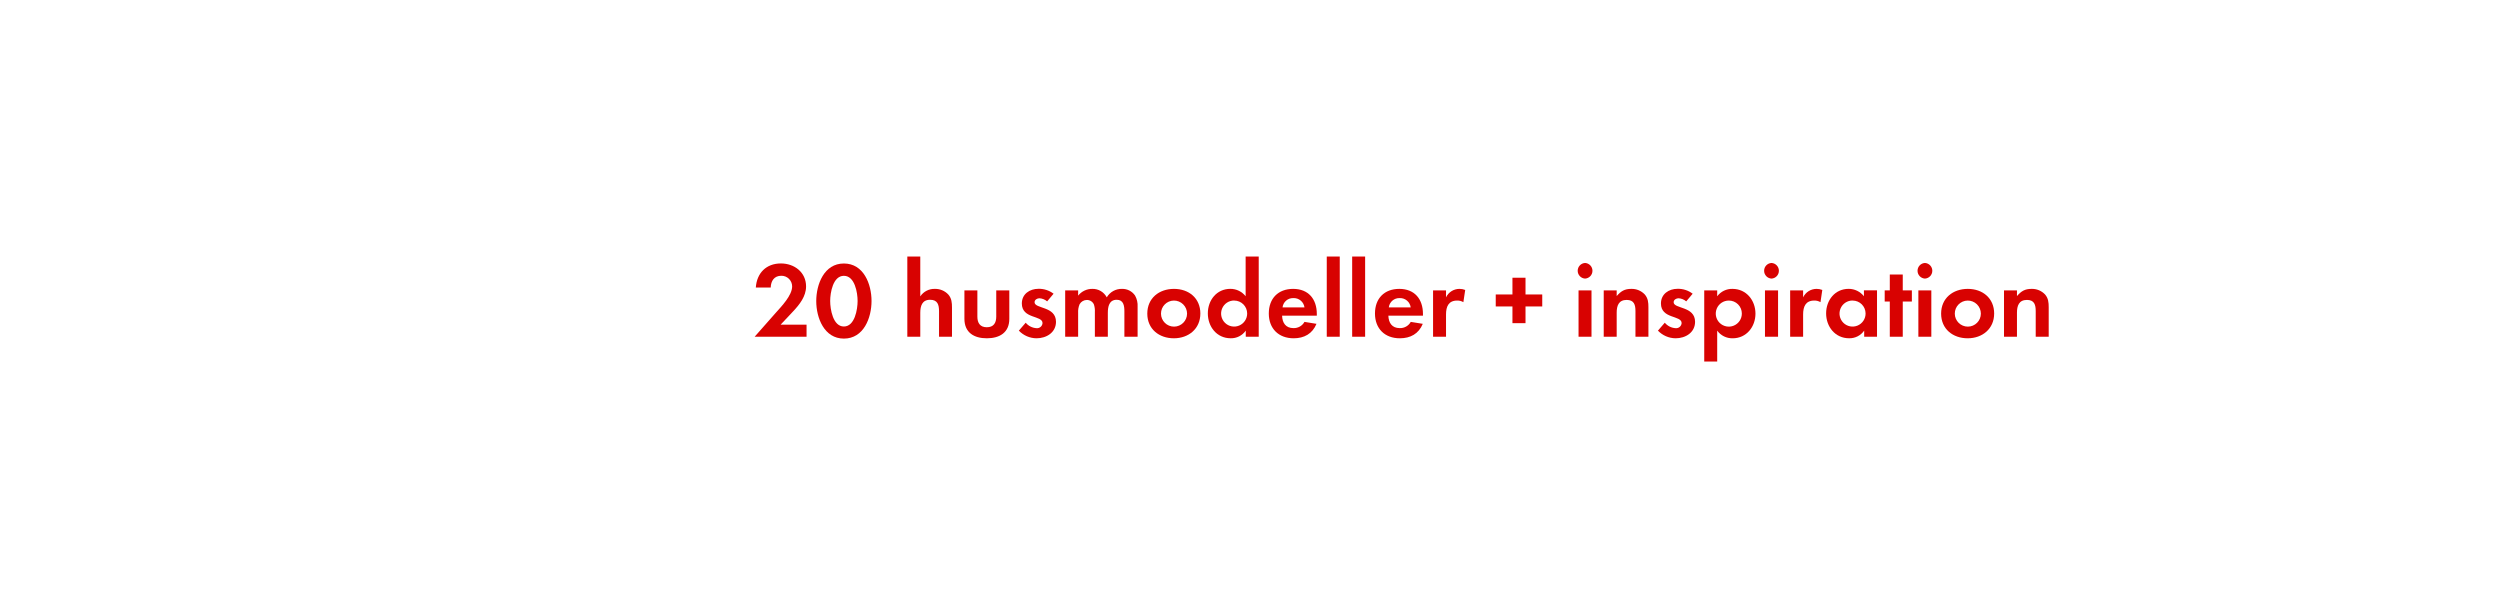
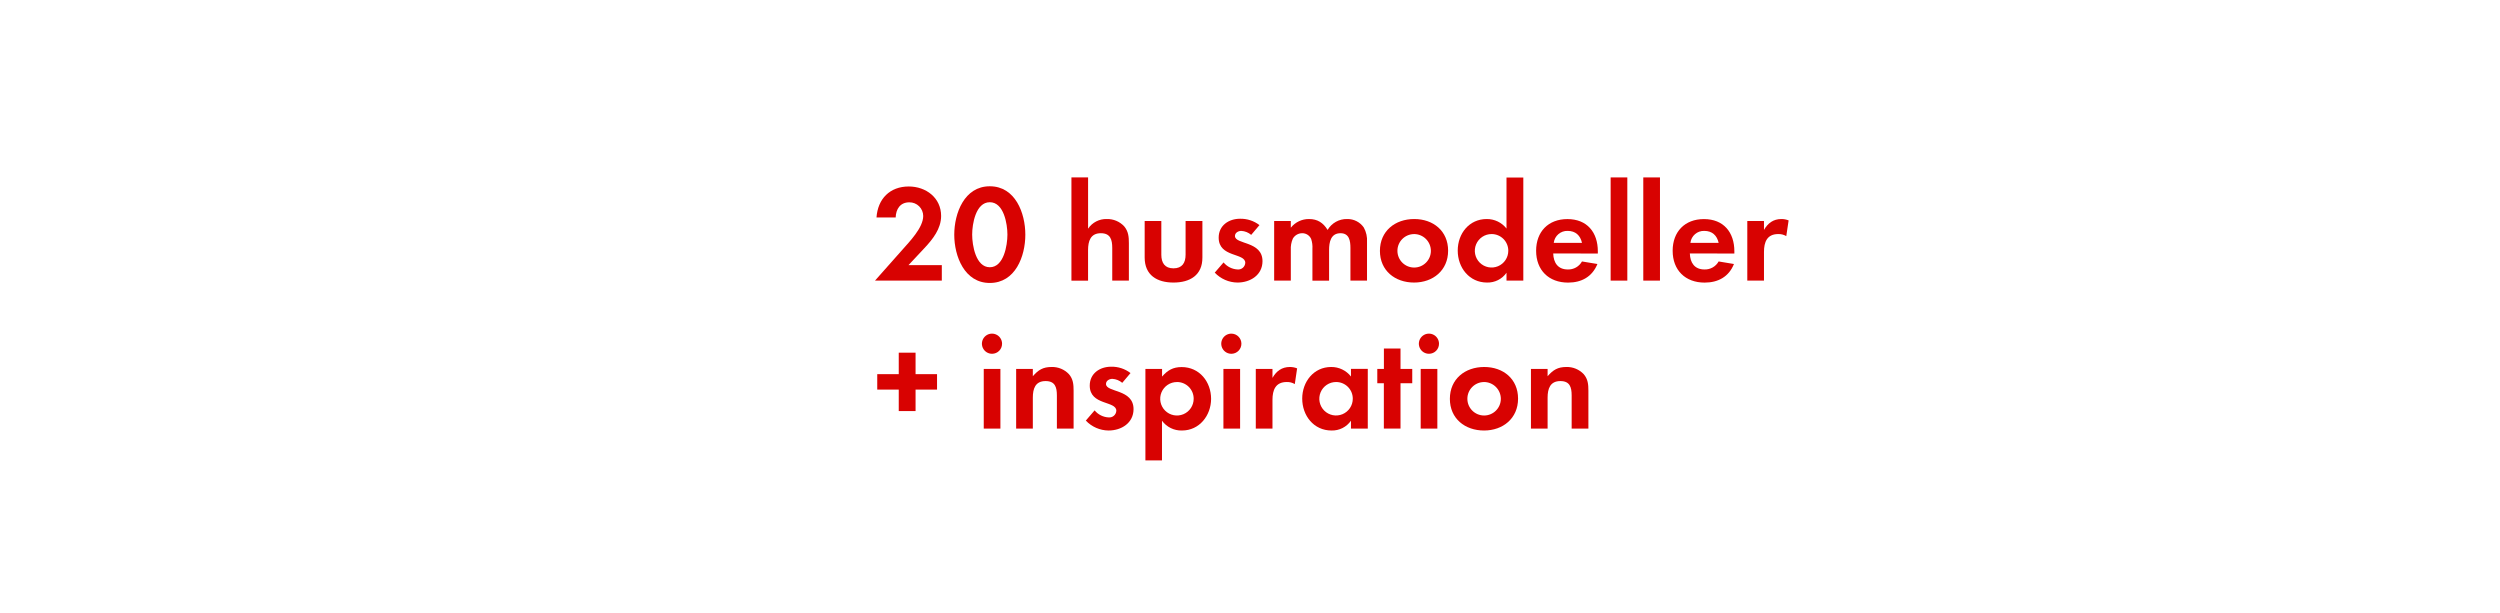
<svg xmlns="http://www.w3.org/2000/svg" id="Layer_1" data-name="Layer 1" viewBox="0 0 980 240">
  <defs>
    <style>.cls-1{fill:#d80201;}</style>
  </defs>
-   <path class="cls-1" d="M295.82,132l8.27-9.37c2.27-2.56,6.43-6.8,6.43-10.38a4.18,4.18,0,0,0-4.24-4.15c-2.78,0-4.08,2-4.16,4.62h-5.84c.38-5.67,4.07-9.45,9.83-9.45,5.25,0,9.87,3.44,9.87,9,0,3.91-2.56,7.1-5.08,9.79L306,127.27h10.17V132Z" />
-   <path class="cls-1" d="M330.8,132.73c-7.73,0-10.83-8.15-10.83-14.7s3.06-14.74,10.83-14.74,10.84,8.1,10.84,14.7S338.58,132.73,330.8,132.73Zm0-24.61c-4.28,0-5.37,6.63-5.37,9.87s1.09,10,5.37,10,5.38-6.72,5.38-10S335.09,108.12,330.8,108.12Z" />
-   <path class="cls-1" d="M368.1,132v-10c0-2.52-.55-4.49-3.49-4.49-3.15,0-3.86,2.43-3.86,5.12V132h-5.08V100.56h5.08v15.62a6.63,6.63,0,0,1,5.71-2.94,7,7,0,0,1,5.29,2.23c1.31,1.51,1.43,3.23,1.43,5.12V132Z" />
-   <path class="cls-1" d="M386.83,132.61c-5,0-8.78-2.23-8.78-7.65V113.83h5.08v10.29c0,2.48,1.05,4.16,3.7,4.16s3.7-1.68,3.7-4.16V113.83h5.12V125C395.65,130.38,391.83,132.61,386.83,132.61Z" />
-   <path class="cls-1" d="M406.32,132.61a9.66,9.66,0,0,1-6.93-3l2.69-3.11a5.9,5.9,0,0,0,4.28,2.15,2.14,2.14,0,0,0,2.31-2c0-3.11-8.11-1.55-8.11-7.69,0-3.69,3.07-5.75,6.51-5.75a9.42,9.42,0,0,1,5.93,1.93l-2.52,3a5.11,5.11,0,0,0-3-1.22c-.88,0-1.93.55-1.93,1.56,0,2.64,8.4,1.47,8.4,7.69C413.92,130.34,410.22,132.61,406.32,132.61Z" />
-   <path class="cls-1" d="M440.76,132v-10c0-2.14-.34-4.49-3-4.49-3,0-3.49,2.73-3.49,5.12V132h-5.08v-9.66a8.08,8.08,0,0,0-.38-3,3,3,0,0,0-2.73-1.76,3.32,3.32,0,0,0-2.86,1.64,7.6,7.6,0,0,0-.59,3.48V132h-5.08V113.83h5.08v2.06a7,7,0,0,1,5.55-2.65,6.2,6.2,0,0,1,5.67,3.32,6.74,6.74,0,0,1,6-3.32,6,6,0,0,1,5.09,2.61,8,8,0,0,1,1,4.41V132Z" />
-   <path class="cls-1" d="M460.16,132.61c-5.8,0-10.42-3.62-10.42-9.67s4.62-9.7,10.46-9.7,10.34,3.66,10.34,9.66S465.92,132.61,460.16,132.61Zm0-14.79a5.11,5.11,0,1,0,5.17,5.12A5.14,5.14,0,0,0,460.12,117.82Z" />
-   <path class="cls-1" d="M488.34,132v-2.4a7,7,0,0,1-5.92,3c-5.46,0-8.95-4.54-8.95-9.75s3.49-9.62,8.82-9.62a7.56,7.56,0,0,1,6,2.9V100.56h5.13V132Zm-4.53-14.2a5.11,5.11,0,1,0,5.08,5.08A5.08,5.08,0,0,0,483.81,117.82Z" />
-   <path class="cls-1" d="M502.58,123.74c.08,2.82,1.43,4.88,4.45,4.88a4.77,4.77,0,0,0,4.33-2.44l4.7.76c-1.59,3.9-4.83,5.67-8.94,5.67-5.88,0-9.75-3.78-9.75-9.71s3.7-9.66,9.54-9.66c6,0,9.28,4,9.28,9.83v.67Zm4.41-6.89a4.13,4.13,0,0,0-4.24,3.66h8.61A4.22,4.22,0,0,0,507,116.85Z" />
-   <path class="cls-1" d="M520.09,132V100.56h5.09V132Z" />
-   <path class="cls-1" d="M530.05,132V100.56h5.08V132Z" />
-   <path class="cls-1" d="M544.24,123.74c.09,2.82,1.43,4.88,4.46,4.88a4.76,4.76,0,0,0,4.32-2.44l4.71.76c-1.6,3.9-4.83,5.67-9,5.67-5.88,0-9.74-3.78-9.74-9.71s3.69-9.66,9.53-9.66c6,0,9.28,4,9.28,9.83v.67Zm4.41-6.89a4.13,4.13,0,0,0-4.24,3.66H553A4.21,4.21,0,0,0,548.65,116.85Z" />
-   <path class="cls-1" d="M573.64,118.45a4.51,4.51,0,0,0-2.43-.63c-3.45,0-4.37,2.44-4.37,5.46V132h-5.08V113.83h5.08v2.73a5.84,5.84,0,0,1,5.29-3.32,5.92,5.92,0,0,1,2.23.42Z" />
-   <path class="cls-1" d="M598,120.13v6.55h-5.12v-6.55h-6.55v-4.7h6.55v-6.56H598v6.56h6.56v4.7Z" />
-   <path class="cls-1" d="M621.35,109.21a3.07,3.07,0,0,1,0-6.13,3.07,3.07,0,0,1,0,6.13ZM618.79,132V113.83h5.08V132Z" />
-   <path class="cls-1" d="M641.1,132V121.94c0-2.48-.55-4.37-3.45-4.37-3.15,0-3.91,2.31-3.91,5V132h-5.08V113.83h5.08v2.23c1.68-1.94,3.11-2.82,5.72-2.82a7,7,0,0,1,5.29,2.19c1.3,1.51,1.43,3.15,1.43,5V132Z" />
-   <path class="cls-1" d="M656.84,132.61a9.69,9.69,0,0,1-6.93-3l2.69-3.11a5.92,5.92,0,0,0,4.29,2.15,2.15,2.15,0,0,0,2.31-2c0-3.11-8.11-1.55-8.11-7.69,0-3.69,3.07-5.75,6.51-5.75a9.39,9.39,0,0,1,5.92,1.93l-2.52,3a5.08,5.08,0,0,0-3-1.22c-.88,0-1.93.55-1.93,1.56,0,2.64,8.4,1.47,8.4,7.69C664.45,130.34,660.75,132.61,656.84,132.61Z" />
-   <path class="cls-1" d="M679.23,132.61a7.27,7.27,0,0,1-6.09-3v12.1h-5.08V113.83h5.08v2.31a7.25,7.25,0,0,1,6-2.9c5.42,0,9,4.5,9,9.7S684.57,132.61,679.23,132.61Zm-1.51-14.79a5.11,5.11,0,1,0,5.08,5.08A5.07,5.07,0,0,0,677.72,117.82Z" />
-   <path class="cls-1" d="M694.43,109.21a3.07,3.07,0,0,1,0-6.13,3.07,3.07,0,0,1,0,6.13ZM691.87,132V113.83H697V132Z" />
-   <path class="cls-1" d="M713.63,118.45a4.52,4.52,0,0,0-2.44-.63c-3.44,0-4.37,2.44-4.37,5.46V132h-5.08V113.83h5.08v2.73a5.85,5.85,0,0,1,5.3-3.32,5.91,5.91,0,0,1,2.22.42Z" />
-   <path class="cls-1" d="M730.76,132v-2.4a7,7,0,0,1-5.92,3c-5.46,0-9-4.54-9-9.75s3.49-9.62,8.82-9.62a7.59,7.59,0,0,1,6,2.9v-2.31h5.13V132Zm-4.53-14.2a5.11,5.11,0,1,0,5.08,5.08A5.08,5.08,0,0,0,726.23,117.82Z" />
-   <path class="cls-1" d="M745.88,118.2V132H740.8V118.2h-2v-4.37h2v-6.22h5.08v6.22h3.57v4.37Z" />
-   <path class="cls-1" d="M754.57,109.21a3.07,3.07,0,0,1,0-6.13,3.07,3.07,0,0,1,0,6.13ZM752,132V113.83h5.08V132Z" />
-   <path class="cls-1" d="M771.33,132.61c-5.79,0-10.41-3.62-10.41-9.67s4.62-9.7,10.45-9.7,10.34,3.66,10.34,9.66S777.09,132.61,771.33,132.61Zm0-14.79a5.11,5.11,0,1,0,5.17,5.12A5.14,5.14,0,0,0,771.29,117.82Z" />
-   <path class="cls-1" d="M798,132V121.94c0-2.48-.54-4.37-3.44-4.37-3.15,0-3.91,2.31-3.91,5V132h-5.08V113.83h5.08v2.23c1.68-1.94,3.11-2.82,5.72-2.82a7,7,0,0,1,5.29,2.19c1.3,1.51,1.43,3.15,1.43,5V132Z" />
+   <path class="cls-1" d="M343,110l10.64-12c2.91-3.3,8.26-8.75,8.26-13.34a5.38,5.38,0,0,0-5.45-5.35c-3.57,0-5.24,2.65-5.35,5.94h-7.51c.49-7.29,5.24-12.15,12.64-12.15,6.75,0,12.69,4.43,12.69,11.56,0,5-3.29,9.13-6.53,12.58l-6.27,6.7h13.07V110Z" />
+   <path class="cls-1" d="M388,110.92c-9.93,0-13.93-10.48-13.93-18.9s3.94-19,13.93-19S401.93,83.49,401.93,92,398,110.92,388,110.92Zm0-31.65c-5.51,0-6.91,8.54-6.91,12.69s1.4,12.8,6.91,12.8,6.91-8.64,6.91-12.8S393.51,79.27,388,79.27Z" />
+   <path class="cls-1" d="M436,110V97.2c0-3.24-.7-5.78-4.48-5.78-4.05,0-5,3.14-5,6.59v12H420V69.55h6.53V89.64a8.52,8.52,0,0,1,7.35-3.78,9,9,0,0,1,6.8,2.86c1.67,2,1.84,4.16,1.84,6.59V110Z" />
+   <path class="cls-1" d="M460,110.76c-6.43,0-11.29-2.87-11.29-9.83V86.62h6.53V99.85c0,3.18,1.35,5.34,4.76,5.34s4.75-2.16,4.75-5.34V86.62h6.59v14.31C471.38,107.89,466.46,110.76,460,110.76Z" />
+   <path class="cls-1" d="M485.09,110.76a12.43,12.43,0,0,1-8.91-3.89l3.46-4a7.57,7.57,0,0,0,5.51,2.76,2.76,2.76,0,0,0,3-2.6c0-4-10.43-2-10.43-9.88,0-4.75,3.95-7.4,8.37-7.4a12.06,12.06,0,0,1,7.62,2.49l-3.24,3.83a6.55,6.55,0,0,0-3.89-1.56c-1.13,0-2.48.7-2.48,2,0,3.41,10.8,1.89,10.8,9.89C494.87,107.84,490.11,110.76,485.09,110.76Z" />
+   <path class="cls-1" d="M529.37,110V97.2c0-2.75-.43-5.78-3.89-5.78-3.83,0-4.48,3.51-4.48,6.59v12h-6.53V97.58a10.34,10.34,0,0,0-.49-3.89,3.79,3.79,0,0,0-3.51-2.27,4.25,4.25,0,0,0-3.67,2.11A9.73,9.73,0,0,0,506,98v12h-6.53V86.62H506v2.64a9,9,0,0,1,7.13-3.4c3.35,0,5.56,1.46,7.29,4.27a8.65,8.65,0,0,1,7.67-4.27,7.69,7.69,0,0,1,6.53,3.35,10.31,10.31,0,0,1,1.25,5.67V110Z" />
+   <path class="cls-1" d="M554.32,110.76c-7.45,0-13.39-4.65-13.39-12.42s5.94-12.48,13.44-12.48,13.29,4.7,13.29,12.42S561.72,110.76,554.32,110.76Zm-.06-19a6.56,6.56,0,1,0,6.65,6.59A6.61,6.61,0,0,0,554.26,91.75Z" />
+   <path class="cls-1" d="M590.55,110v-3.08a9,9,0,0,1-7.61,3.84c-7,0-11.51-5.84-11.51-12.53s4.49-12.37,11.35-12.37a9.73,9.73,0,0,1,7.77,3.73v-20h6.59V110Zm-5.83-18.25a6.56,6.56,0,1,0,6.53,6.53A6.52,6.52,0,0,0,584.72,91.75Z" />
+   <path class="cls-1" d="M608.86,99.36c.11,3.62,1.83,6.27,5.72,6.27a6.12,6.12,0,0,0,5.56-3.14l6.05,1c-2.05,5-6.21,7.29-11.5,7.29-7.56,0-12.53-4.86-12.53-12.48,0-7.45,4.75-12.42,12.26-12.42,7.72,0,11.93,5.19,11.93,12.64v.86Zm5.67-8.85a5.31,5.31,0,0,0-5.46,4.69h11.07C619.5,92.29,617.6,90.51,614.53,90.51Z" />
+   <path class="cls-1" d="M631.37,110V69.55h6.54V110Z" />
+   <path class="cls-1" d="M644.17,110V69.55h6.54V110Z" />
+   <path class="cls-1" d="M662.42,99.36c.11,3.62,1.84,6.27,5.73,6.27a6.13,6.13,0,0,0,5.56-3.14l6,1c-2,5-6.21,7.29-11.5,7.29-7.56,0-12.53-4.86-12.53-12.48,0-7.45,4.75-12.42,12.26-12.42,7.72,0,11.93,5.19,11.93,12.64v.86Zm5.67-8.85a5.3,5.3,0,0,0-5.45,4.69h11.07C673.06,92.29,671.17,90.51,668.09,90.51Z" />
+   <path class="cls-1" d="M700.22,92.56a5.73,5.73,0,0,0-3.13-.81c-4.42,0-5.61,3.13-5.61,7V110h-6.54V86.62h6.54v3.51c1.51-2.65,3.67-4.27,6.8-4.27a7.42,7.42,0,0,1,2.86.54Z" />
+   <path class="cls-1" d="M358.9,152.72v8.42h-6.59v-8.42h-8.43v-6.05h8.43v-8.42h6.59v8.42h8.42v6.05Z" />
+   <path class="cls-1" d="M388.92,138.68a3.95,3.95,0,1,1,3.89-3.94A3.92,3.92,0,0,1,388.92,138.68ZM385.63,168V144.62h6.53V168Z" />
+   <path class="cls-1" d="M414.3,168V155c0-3.19-.7-5.62-4.43-5.62-4.05,0-5,3-5,6.48V168h-6.54V144.62h6.54v2.86c2.16-2.48,4-3.62,7.34-3.62a9,9,0,0,1,6.81,2.81c1.67,1.94,1.83,4.05,1.83,6.48V168Z" />
+   <path class="cls-1" d="M434.55,168.76a12.43,12.43,0,0,1-8.91-3.89l3.45-4a7.6,7.6,0,0,0,5.51,2.76,2.76,2.76,0,0,0,3-2.6c0-4-10.42-2-10.42-9.88,0-4.75,3.94-7.4,8.37-7.4a12,12,0,0,1,7.61,2.49l-3.24,3.83a6.53,6.53,0,0,0-3.88-1.56c-1.14,0-2.49.7-2.49,2,0,3.41,10.8,1.89,10.8,9.89C444.32,165.84,439.57,168.76,434.55,168.76Z" />
+   <path class="cls-1" d="M463.33,168.76a9.37,9.37,0,0,1-7.83-3.84v15.55H449V144.62h6.53v3c2.16-2.49,4.32-3.73,7.67-3.73,7,0,11.55,5.78,11.55,12.48C474.72,162.87,470.19,168.76,463.33,168.76Zm-1.94-19a6.56,6.56,0,1,0,6.53,6.53A6.52,6.52,0,0,0,461.39,149.75Z" />
+   <path class="cls-1" d="M482.88,138.68a3.95,3.95,0,1,1,0-7.89,3.95,3.95,0,0,1,0,7.89ZM479.58,168V144.62h6.54V168Z" />
+   <path class="cls-1" d="M507.56,150.56a5.74,5.74,0,0,0-3.14-.81c-4.42,0-5.61,3.13-5.61,7V168h-6.54V144.62h6.54v3.51c1.51-2.65,3.67-4.27,6.8-4.27a7.42,7.42,0,0,1,2.86.54Z" />
+   <path class="cls-1" d="M529.58,168v-3.08a9,9,0,0,1-7.61,3.84c-7,0-11.5-5.84-11.5-12.53,0-6.54,4.48-12.37,11.34-12.37a9.73,9.73,0,0,1,7.77,3.73v-3h6.59V168Zm-5.83-18.25a6.56,6.56,0,1,0,6.54,6.53A6.52,6.52,0,0,0,523.75,149.75Z" />
+   <path class="cls-1" d="M549,150.23V168h-6.53V150.23H539.9v-5.61h2.59v-8H549v8h4.6v5.61Z" />
+   <path class="cls-1" d="M560.2,138.68a3.95,3.95,0,1,1,3.89-3.94A3.92,3.92,0,0,1,560.2,138.68ZM556.91,168V144.62h6.53V168Z" />
+   <path class="cls-1" d="M581.75,168.76c-7.45,0-13.4-4.65-13.4-12.42s5.95-12.48,13.45-12.48,13.28,4.7,13.28,12.42S589.15,168.76,581.75,168.76Zm-.06-19a6.56,6.56,0,1,0,6.64,6.59A6.62,6.62,0,0,0,581.69,149.75Z" />
+   <path class="cls-1" d="M616.09,168V155c0-3.19-.7-5.62-4.43-5.62-4,0-5,3-5,6.48V168h-6.53V144.62h6.53v2.86c2.16-2.48,4-3.62,7.35-3.62a9,9,0,0,1,6.8,2.81c1.67,1.94,1.84,4.05,1.84,6.48V168Z" />
</svg>
